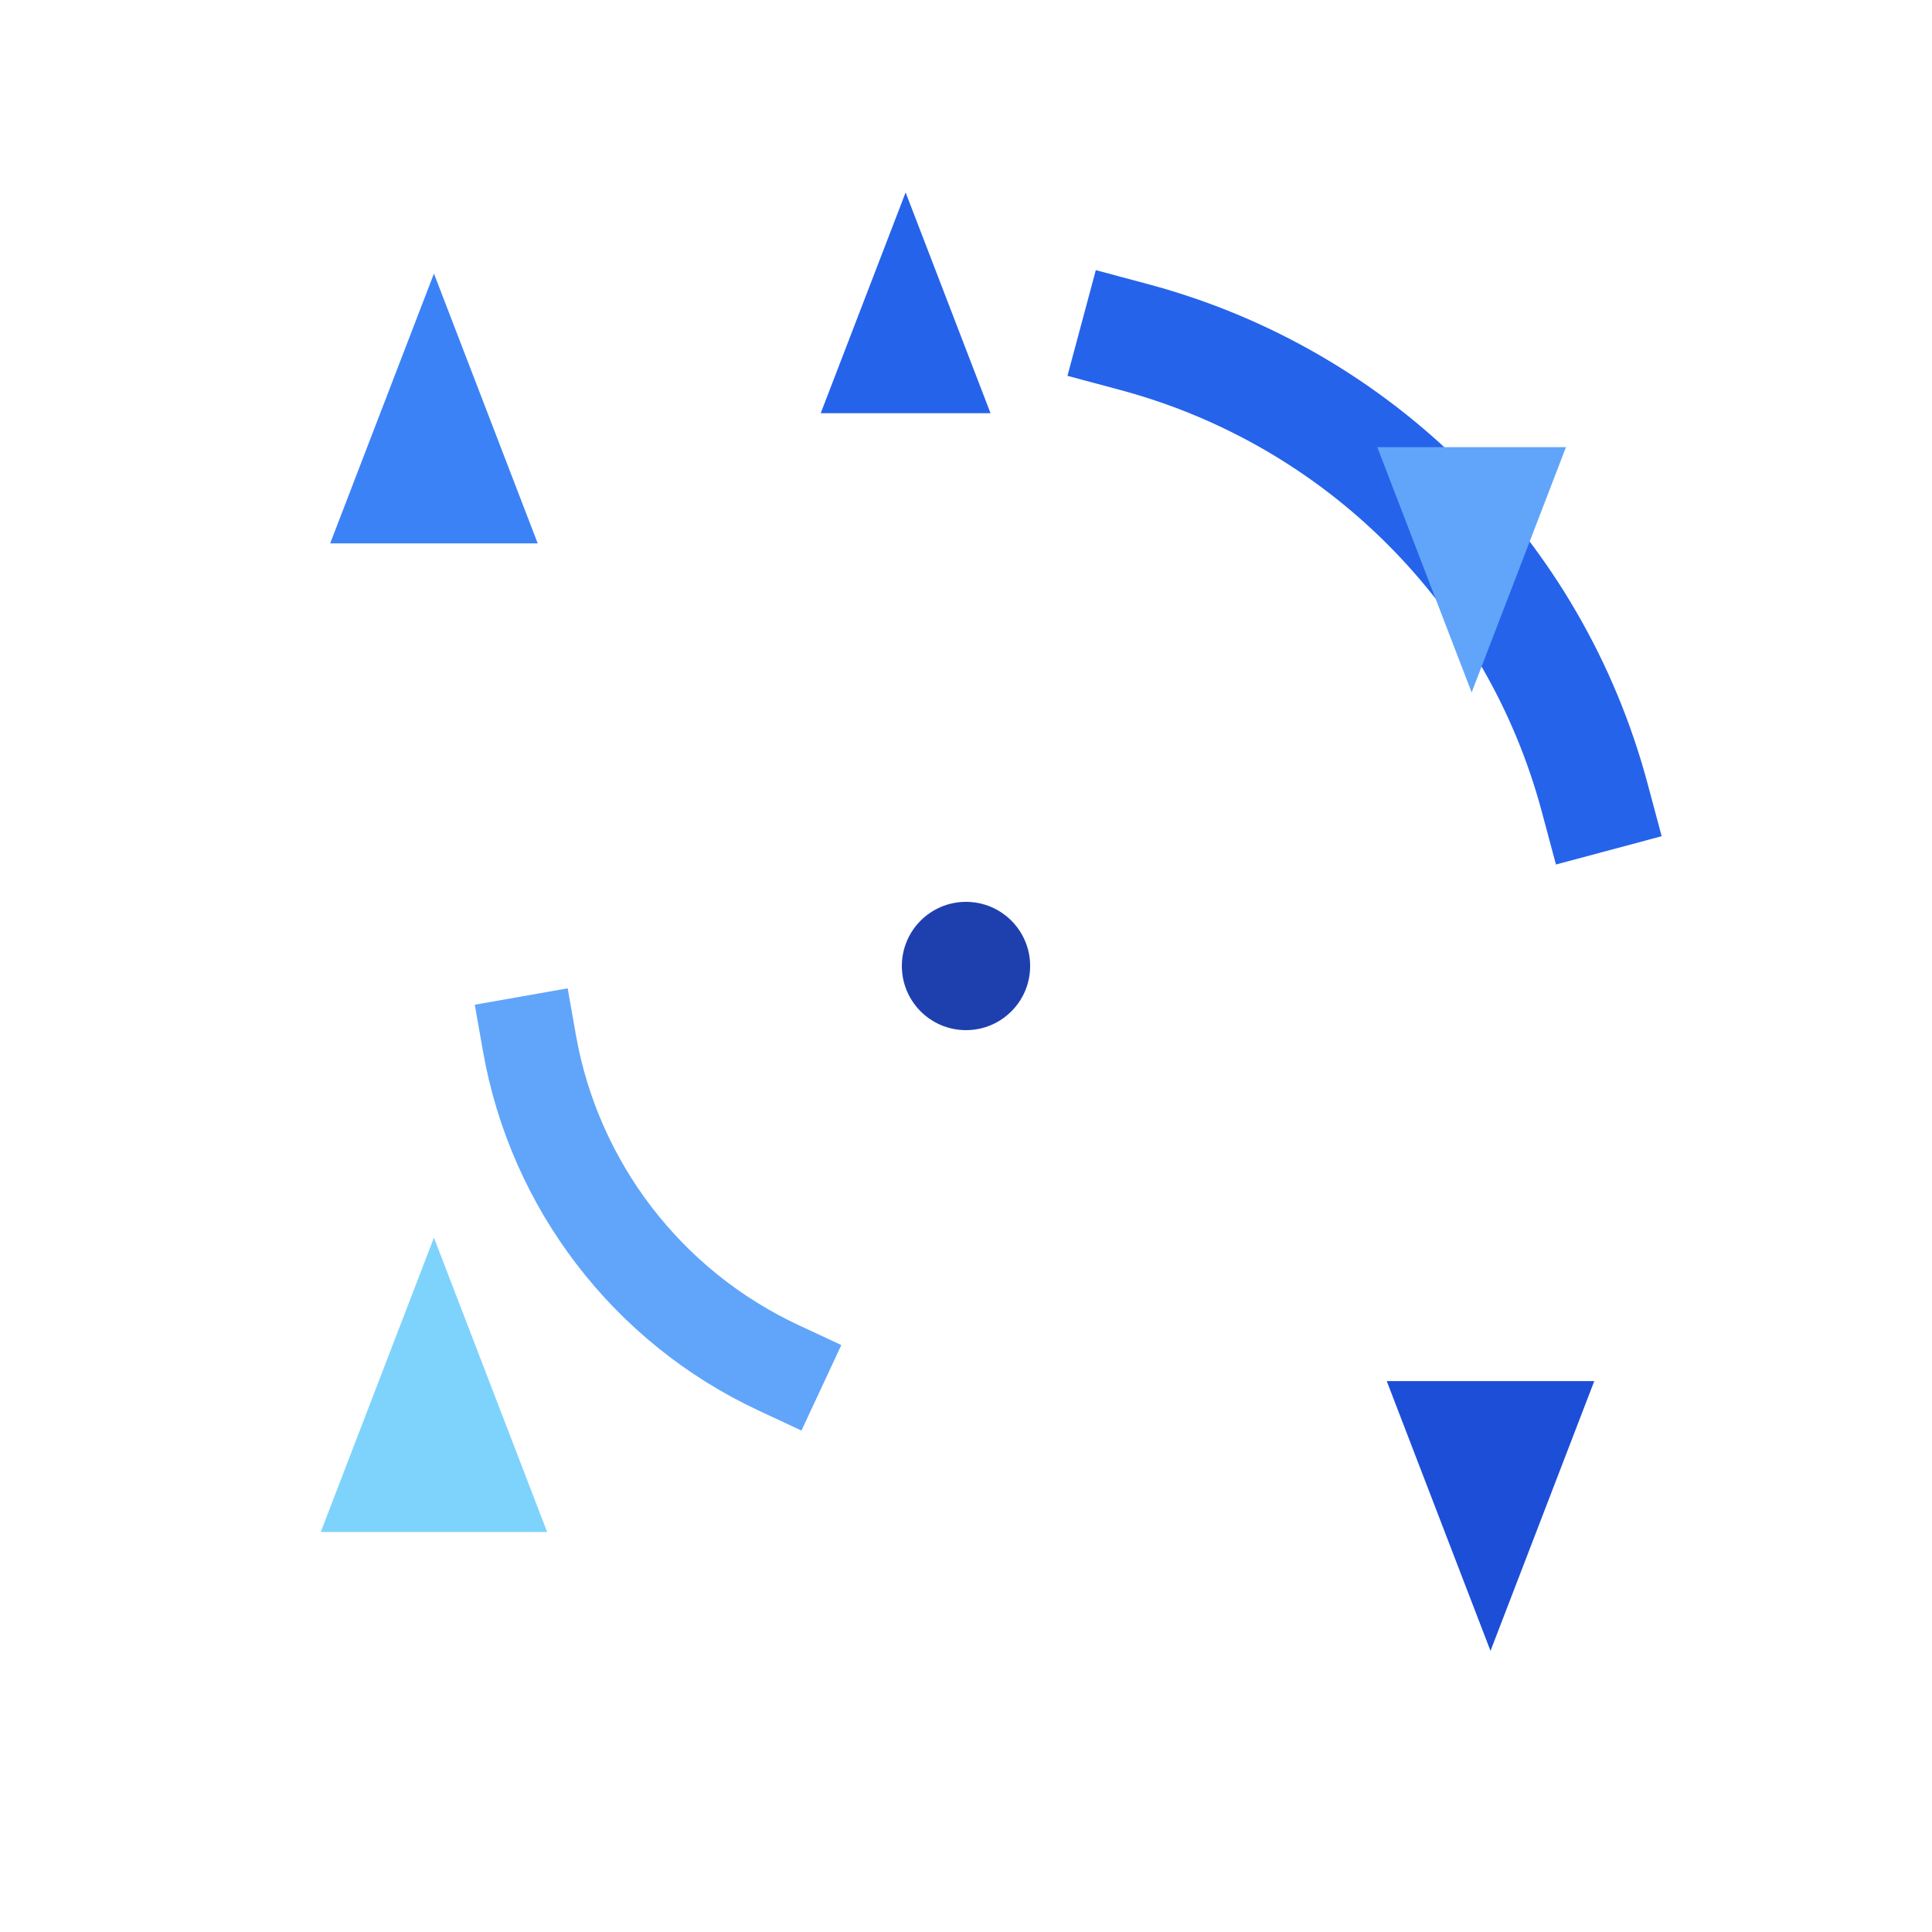
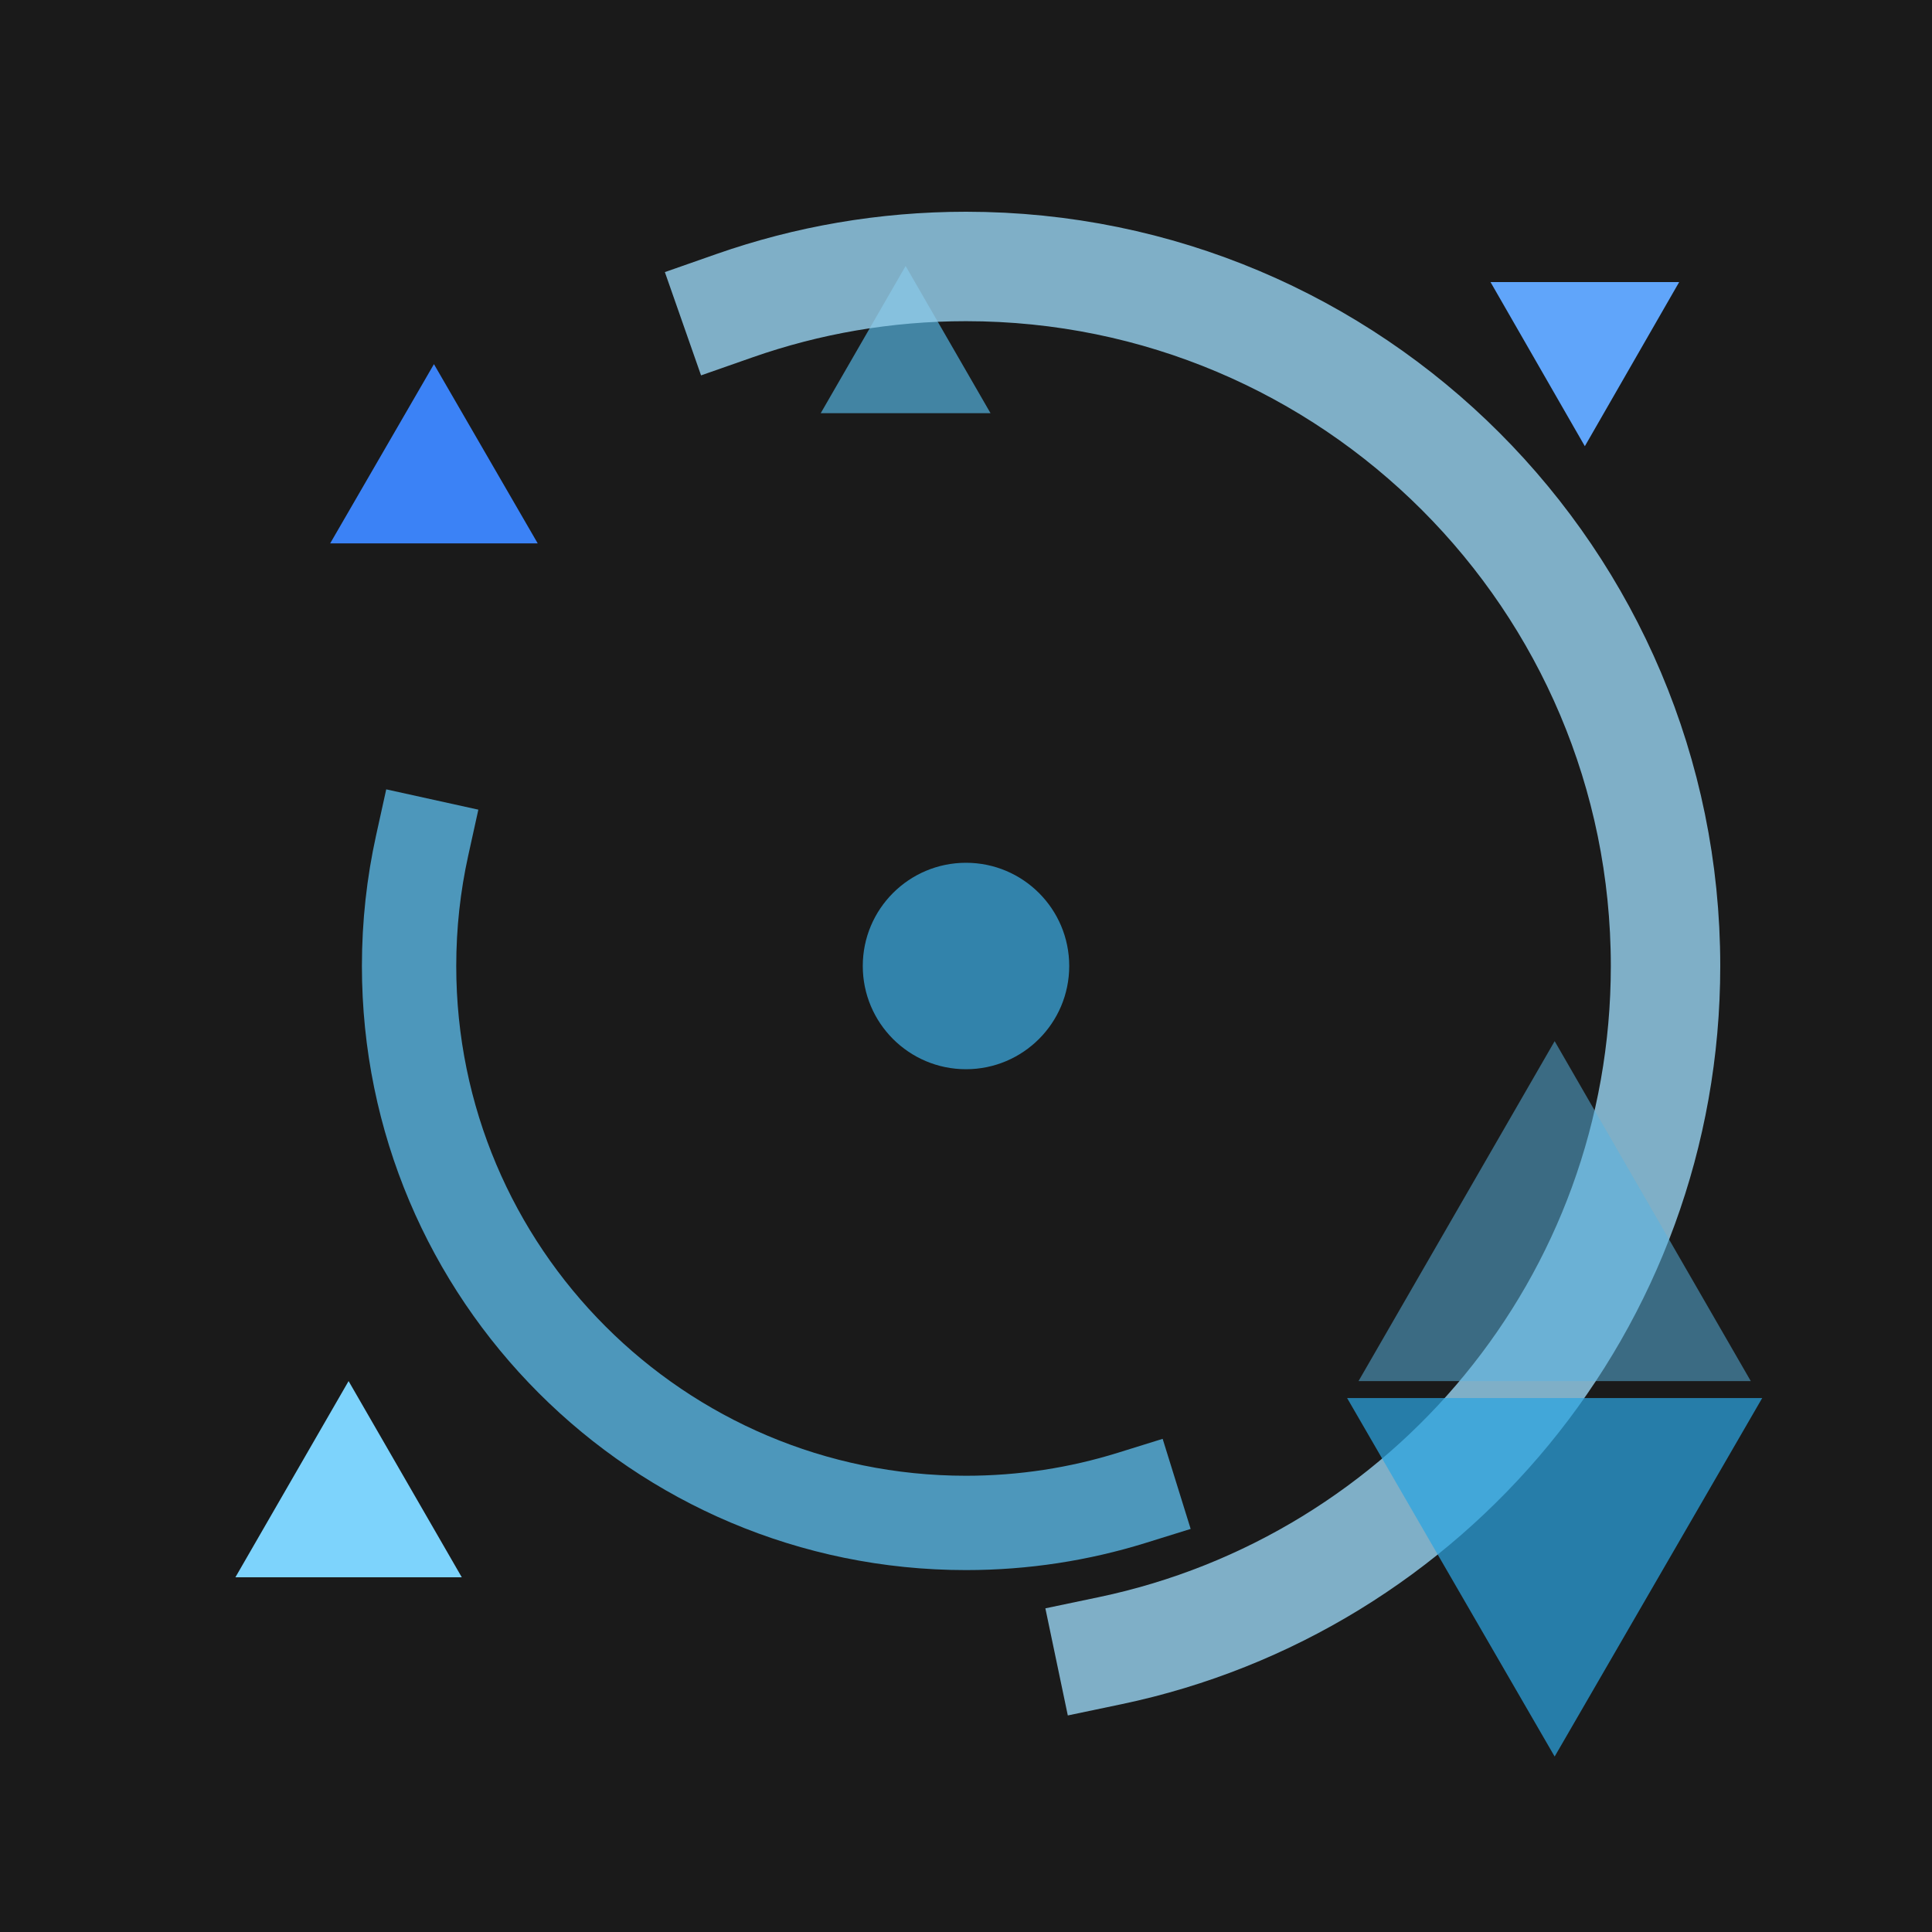
- <svg xmlns="http://www.w3.org/2000/svg" width="1024" height="1024" viewBox="0 0 1024 1024">
-   <rect width="1024" height="1024" fill="#FFFFFF" />
-   <path d="M 601.3 178.7 A 345 345 0 0 1 845.2 422.7" fill="none" stroke="#2563EB" stroke-width="58" stroke-linecap="square" />
-   <path d="M 412.7 725.0 A 235 235 0 0 1 280.6 552.8" fill="none" stroke="#60A5FA" stroke-width="50" stroke-linecap="square" />
-   <polygon points="230,145 175,288 285,288" fill="#3B82F6" />
-   <polygon points="780,367 730,237 830,237" fill="#60A5FA" />
-   <polygon points="230,656 170,812 290,812" fill="#7DD3FC" />
-   <polygon points="790,875 735,732 845,732" fill="#1D4ED8" />
-   <polygon points="480,102 435,219 525,219" fill="#2563EB" />
-   <circle cx="512" cy="512" r="34" fill="#1E40AF" />
+ <svg xmlns="http://www.w3.org/2000/svg" id="_圖層_1" data-name="圖層_1" version="1.1" viewBox="0 0 1024 1024">
+   <defs>
+     <style>
+       .st0 {
+         fill: #379bcc;
+         opacity: .81;
+       }
+ 
+       .st1 {
+         fill: #60a5fa;
+       }
+ 
+       .st2 {
+         fill: #55b7e6;
+         opacity: .67;
+       }
+ 
+       .st3 {
+         fill: #3b82f6;
+       }
+ 
+       .st4 {
+         fill: #7dd3fc;
+       }
+ 
+       .st5 {
+         fill: #58b3e0;
+         opacity: .53;
+       }
+ 
+       .st6 {
+         opacity: .89;
+         stroke: #53a6cf;
+         stroke-width: 50px;
+       }
+ 
+       .st6, .st7 {
+         fill: none;
+         stroke-linecap: square;
+       }
+ 
+       .st8 {
+         fill: #1a1a1a;
+       }
+ 
+       .st9 {
+         fill: #2ba4e0;
+         opacity: .72;
+       }
+ 
+       .st7 {
+         opacity: .83;
+         stroke: #94ceeb;
+         stroke-width: 58px;
+       }
+     </style>
+   </defs>
+   <rect class="st8" width="1024" height="1024" />
+   <polygon class="st3" points="230 193 175 288 285 288 230 193" />
+   <polygon class="st1" points="840 236.5 790 149.5 890 149.5 840 236.5" />
+   <polygon class="st4" points="184.76 732 124.76 836 244.76 836 184.76 732" />
+   <polygon class="st2" points="480 141 435 219 525 219 480 141" />
+   <circle class="st0" cx="512" cy="512" r="54.71" />
+   <path class="st6" d="M599.78,793.91c-27.73,8.62-57.21,13.27-87.78,13.27-163.02,0-295.18-132.16-295.18-295.18,0-21.92,2.39-43.28,6.92-63.83" />
+   <path class="st7" d="M389.35,162c38.39-13.45,79.67-20.77,122.65-20.77,204.77,0,370.77,166,370.77,370.77,0,178.58-126.25,327.67-294.37,362.89" />
+   <polygon class="st9" points="824 931 714 741 934 741 824 931" />
+   <polygon class="st5" points="824 551.83 720.05 732 927.95 732 824 551.83" />
</svg>
